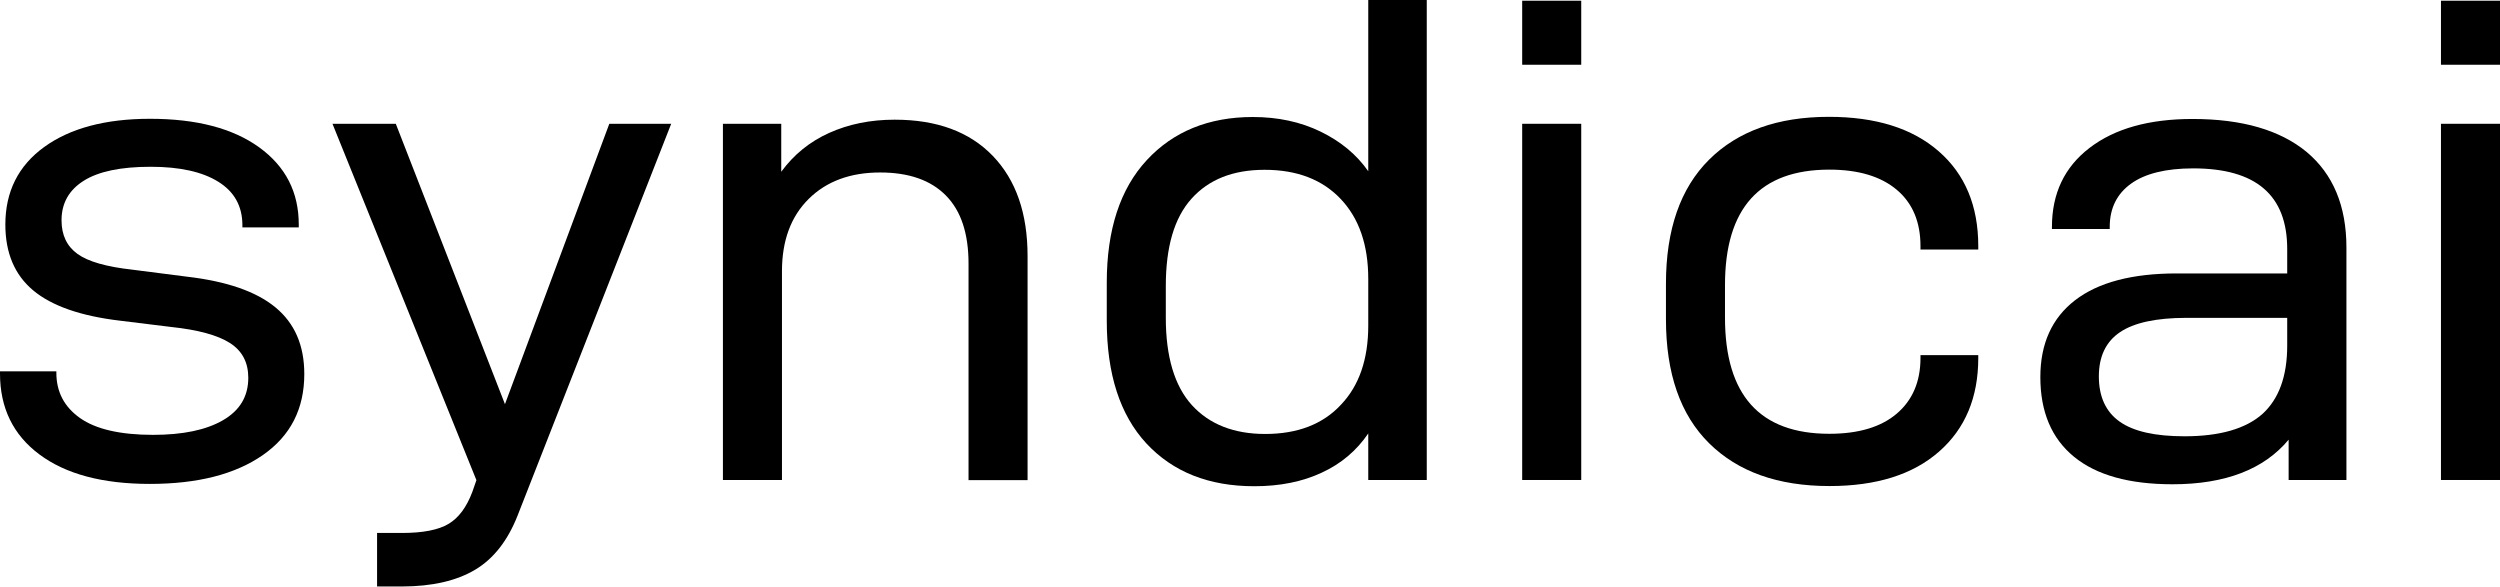
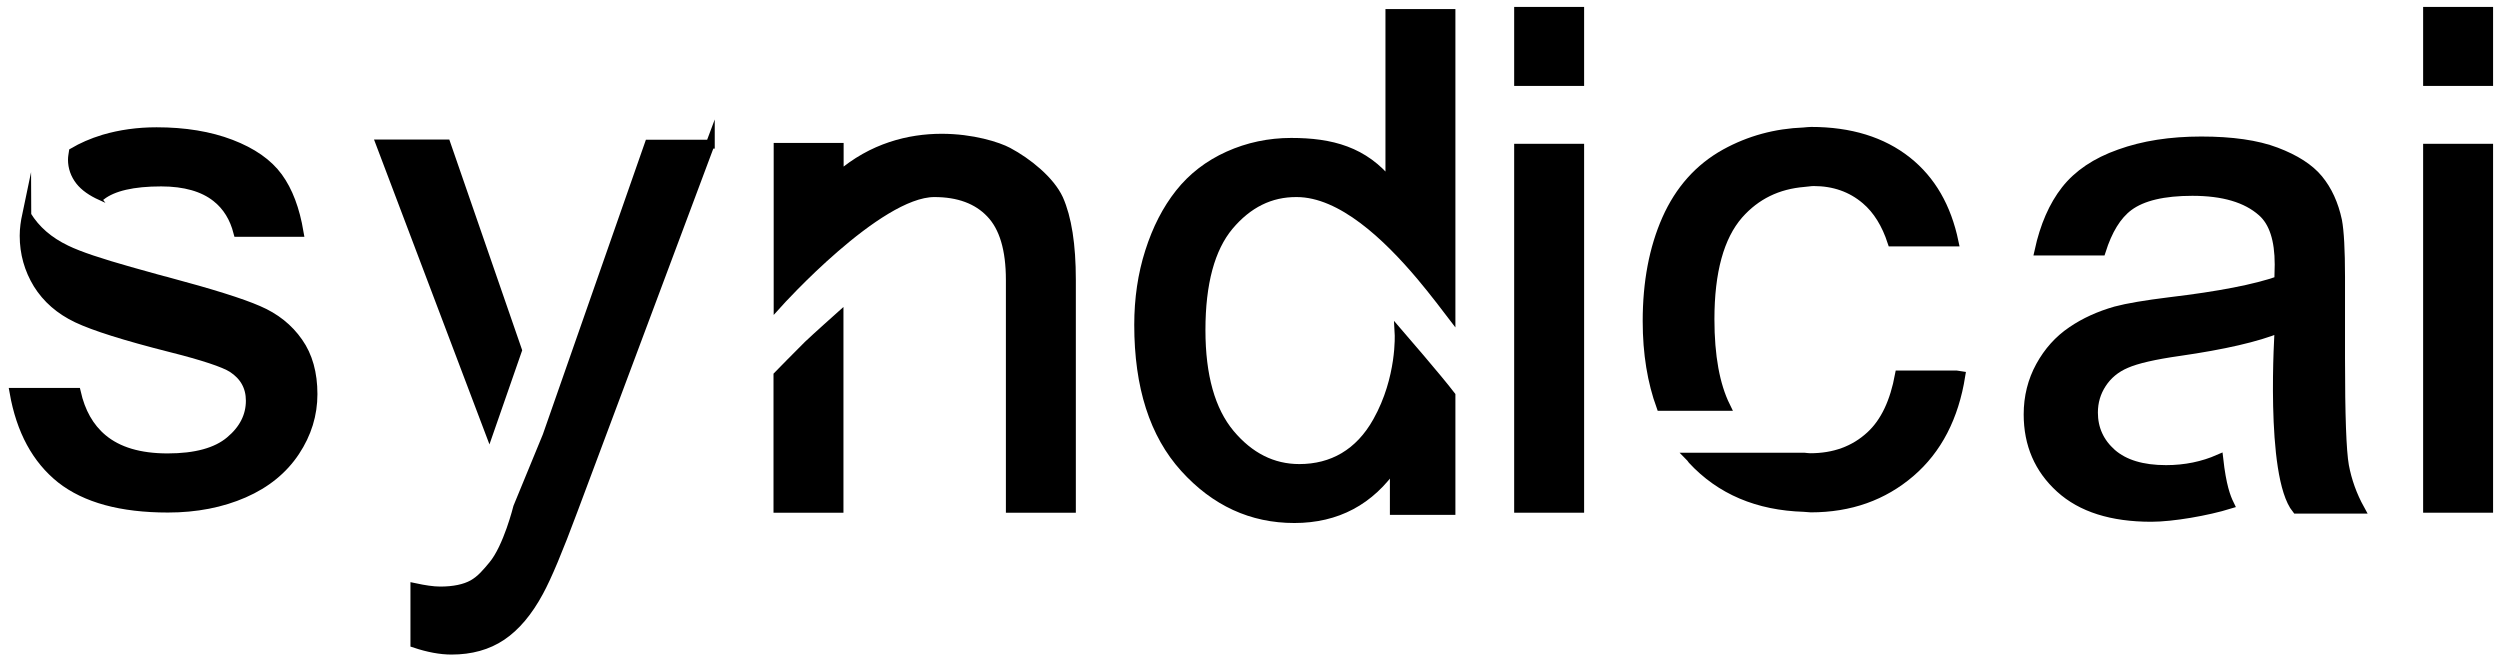
- <svg xmlns="http://www.w3.org/2000/svg" version="1.1" id="Layer_2" x="0px" y="0px" viewBox="0 0 1401.6 328.8" style="enable-background:new 0 0 1401.6 328.8;" xml:space="preserve">
+ <svg xmlns="http://www.w3.org/2000/svg" version="1.1" id="Layer_3" x="0px" y="0px" viewBox="0 0 1408.2 371.4" style="enable-background:new 0 0 1408.2 371.4;" xml:space="preserve">
+   <style type="text/css">
+ 	.st0{stroke:#000000;stroke-width:5;stroke-miterlimit:10;}
+ </style>
  <g>
-     <path d="M0,209.4v-1.2h31.6v0.8c0,10.7,4.4,19.1,13.3,25.4c8.8,6.2,22.5,9.4,40.9,9.4c16.6,0,29.7-2.7,39.2-8.2   c9.5-5.5,14.2-13.4,14.2-23.8c0-8.6-3.4-15.1-10.3-19.5c-6.9-4.4-17.9-7.4-33-9l-28.5-3.5c-22.1-2.6-38.4-8.3-48.8-17   c-10.4-8.7-15.6-21-15.6-36.9c0-18.5,7.3-33,21.8-43.5s34.3-15.8,59.3-15.8c26,0,46.4,5.3,61.2,16c14.8,10.7,22.2,25.1,22.2,43.3   v1.6h-31.6v-1.2c0-10.7-4.5-18.8-13.5-24.4c-9-5.6-21.6-8.4-38-8.4c-16.6,0-29.1,2.6-37.4,7.8c-8.3,5.2-12.5,12.6-12.5,22.2   c0,8.3,3,14.6,9,18.9s16.3,7.2,30.8,8.8l30.4,3.9c22.4,2.6,38.9,8.3,49.7,17.2s16.2,21.3,16.2,37.4c0,19.5-7.7,34.6-23.2,45.4   c-15.5,10.8-36.6,16.2-63.4,16.2c-26.5,0-47.2-5.5-62-16.6C7.4,243.8,0,228.7,0,209.4z" />
-     <path d="M290.2,289c-5.5,14-13.4,24.2-23.8,30.4c-10.4,6.2-24.1,9.4-41,9.4h-14v-30h14c11.7,0,20.4-1.7,26.1-5.1   c5.7-3.4,10.1-9.4,13.3-17.9l2.3-6.6L186.4,69.4h35.5l61.2,157.2l58.5-157.2h34.7L290.2,289z" />
-     <path d="M438,69.4v26.9c7-9.6,16-16.9,26.9-21.8s23.1-7.4,36.7-7.4c23.7,0,42,6.8,55,20.3s19.5,32.2,19.5,56.2v125.6h-33.1V147.8   c0-16.9-4.2-29.6-12.7-38.2c-8.5-8.6-20.7-12.9-36.9-12.9c-16.6,0-30,4.9-40,14.8c-10,9.9-15,23.4-15,40.6v117h-33.1V69.4H438z" />
-     <path d="M620.5,179.8v-21.4c0-29.6,7.5-52.5,22.4-68.6c14.9-16.1,34.8-24.2,59.5-24.2c14,0,26.7,2.7,38,8.2   c11.3,5.5,20.2,12.9,26.7,22.2V0h32.8v269.1h-32.8V243c-6.5,9.6-15.2,17-26.1,22c-10.9,5.1-23.5,7.6-37.8,7.6   c-25.5,0-45.6-8-60.5-24C627.9,232.6,620.5,209.7,620.5,179.8z M767.1,182.5v-26.1c0-19-5.1-33.9-15.4-44.8   c-10.3-10.9-24.5-16.4-42.7-16.4c-17.7,0-31.3,5.4-41,16.2s-14.4,27.1-14.4,48.9v17.9c0,21.8,4.9,38.2,14.6,48.9   s23.5,16.2,41.1,16.2c18.2,0,32.4-5.5,42.5-16.4C762.1,216.1,767.1,201.2,767.1,182.5z" />
-     <path d="M886.5,0.4v35.9h-33.1V0.4H886.5z M886.5,69.4v199.7h-33.1V69.4H886.5z" />
-     <path d="M934,179v-19.9c0-30.4,8.1-53.6,24.2-69.6s38.5-24,67.1-24c26.3,0,46.8,6.4,61.6,19.3c14.8,12.9,22.2,30.6,22.2,53.2v1.9   h-32.4v-1.9c0-13.5-4.4-24.1-13.3-31.6s-21.5-11.3-37.8-11.3c-39,0-58.5,21.6-58.5,64.7v18.3c0,43.4,19.5,65.1,58.5,65.1   c16.4,0,29-3.8,37.8-11.3s13.3-17.9,13.3-31.2v-1.6h32.4v1.6c0,22.1-7.3,39.6-22,52.5c-14.7,12.9-35.2,19.3-61.4,19.3   c-28.9,0-51.3-8-67.5-24C942.1,232.6,934,209.4,934,179z" />
-     <path d="M1315.5,138.8v130.3h-32.4v-22.6c-13.8,16.6-35.5,25-65.1,25c-24.2,0-42.6-5.1-55.2-15.4s-18.9-25.2-18.9-44.7   c0-18.7,6.5-33.1,19.5-43.1c13-10,32-15,56.9-15h62v-13.7c0-30.2-17.5-45.2-52.7-45.2c-15.3,0-27,2.9-34.9,8.6   c-7.9,5.7-11.9,13.8-11.9,24.2v1.2h-32.4v-1.2c0-18.7,7-33.5,21.1-44.3s33.3-16.2,57.7-16.2c27.8,0,49.1,6.2,64,18.5   C1308,97.6,1315.5,115.4,1315.5,138.8z M1282.3,193.8v-15.6h-56.5c-16.9,0-29.3,2.7-37.2,8c-7.9,5.3-11.9,13.6-11.9,24.8   c0,11.4,3.9,19.9,11.7,25.4s19.9,8.2,36.3,8.2c19.8,0,34.3-4.2,43.7-12.5C1277.6,223.7,1282.3,211,1282.3,193.8z" />
-     <path d="M1401.6,0.4v35.9h-33.1V0.4H1401.6z M1401.6,69.4v199.7h-33.1V69.4H1401.6z" />
+     <path class="st0" d="M176.3,222c0,11.5-3.3,22.3-10,32.4c-6.7,10.1-16.3,18-28.9,23.5c-12.6,5.5-26.9,8.3-42.8,8.3   c-26.4,0-46.4-5.5-60.3-16.4C20.5,258.8,11.7,242.6,7.9,221H43c2.5,11,7.3,19.7,14.8,26c8.7,7.3,20.9,10.9,36.6,10.9   c15.8,0,27.5-3.2,35.1-9.6c7.7-6.4,11.5-14,11.5-22.6c0-7.8-3.4-13.9-10.1-18.3c-4.7-3-16.4-6.9-35.1-11.6   c-25.2-6.4-42.7-11.9-52.4-16.5c-9.7-4.6-17.1-11.1-22.2-19.3c-5-8.2-7.6-17.3-7.6-27.2c0-4.1,0.6-8,1.4-11.8   c0,0.1,0.1,0.2,0.1,0.3c5,8.2,12.4,14.6,22.2,19.3c7.4,3.6,19.3,7.5,35.9,12.2c3.9,1.1,9.1,2.6,15.4,4.3c0.4,0.1,0.8,0.2,1.2,0.3   c1.4,0.4,2.4,0.7,3.8,1c0.4,0.1,0.7,0.2,1,0.3c24.3,6.5,41.3,11.8,50.9,16c9.6,4.1,17.1,10.1,22.6,18   C173.6,200.5,176.3,210.3,176.3,222z M45,101.9c-2.8-3.6-4.2-7.6-4.2-12c0-1.5,0.3-2.8,0.5-4.2c4.8-2.8,10.3-5.3,17.2-7.4   c9.2-2.7,19.1-4.1,29.7-4.1c15.9,0,29.9,2.3,41.9,6.9c12,4.6,20.9,10.8,26.6,18.6c5.7,7.8,9.6,18.2,11.8,31.2H134   c-2.1-8.1-6-14.7-12.2-19.6c-7.3-5.8-17.7-8.8-31-8.8c-15.8,0-27.1,2.6-33.8,7.8c0,0-0.1,0-0.1,0.1C51.6,108,47.6,105.2,45,101.9z" />
+     <path class="st0" d="M275.6,243L214.3,81.1h37l40.2,116.2L275.6,243z M400.1,81.1l-77.2,206.3c-8.3,22.3-14.7,37.6-19.3,46   c-6.1,11.3-13.1,19.6-21,24.9s-17.3,7.9-28.3,7.9c-6.2,0-13.1-1.3-20.6-3.8V331c5.2,1.1,10.1,1.9,14.3,1.9c7.6,0,13.8-1.3,18.3-3.8   c4.6-2.6,7.8-6.5,11.3-10.7c8.4-10,14-32.7,14-32.7l16.5-40.1l57.5-164.4H400.1z" />
+     <path class="st0" d="M455.2,194.3c4.3-4.1,17.4-15.8,17.4-15.8v107.8h-34.4v-74.8C438.3,211.4,450.9,198.5,455.2,194.3z    M603.5,157.7v128.6h-34.4V157.7c0-17.2-3.7-29.7-11.2-37.5c-7.4-7.8-18-11.7-31.6-11.7c-31.8,0-88,62.4-88,62.4V83h34.4v16.1   c37.4-32.6,84-19.5,95.1-13.6c11.1,5.9,23.8,16.2,28.6,26.6C601.1,122.7,603.5,137.8,603.5,157.7z" />
+     <path class="st0" d="M692.3,127.3c-10.5,12.6-15.8,32.2-15.8,58.6c0,25.9,5.5,45.3,16.4,58.4c10.9,13,23.9,19.6,39,19.6   c18.5,0,33.8-8.5,43.9-26.6c13.7-24.4,12.3-49.4,12.3-49.4s22.3,25.8,29.2,34.9v64.7h-31.9v-25.4c-13.6,20-32.4,30-56.3,30   c-24.1,0-44.7-9.5-61.9-28.5c-17.2-19-25.8-45.8-25.8-80.6c0-14.6,2-28.4,6.1-41.2c4.1-12.9,9.7-23.8,16.9-32.9   c7.2-9.1,16.4-16.2,27.5-21.2c11.1-5,23-7.5,35.4-7.5c22.5,0,41.1,4.8,55.6,23V7.6h34.4v169.4c0,0-10.4-13.7-17.2-21.7   c-18.6-22-44.4-46.8-69.7-46.8C715.5,108.4,702.9,114.7,692.3,127.3z" />
+     <path class="st0" d="M855.4,45.9V6.4h34.4v39.5H855.4z M855.4,286.4V83.5h34.4v202.8H855.4z" />
+     <path class="st0" d="M972.1,228.9h-36.6c-5-13.8-7.7-29.6-7.7-48c0-21.9,3.6-41,10.9-57.5c7.3-16.4,18.3-28.8,33.1-37   c13.6-7.5,28.4-11.5,44.3-12.1c1.4-0.1,2.7-0.3,4.1-0.3c22,0,40.1,5.6,54.1,16.7c13.6,10.8,22.3,26,26.4,45.6h-35   c-3.3-10.1-8.2-18.1-14.8-23.7c-8.1-6.9-17.9-10.3-29.3-10.3c-1.9,0-3.6,0.4-5.4,0.5c-14.8,1.2-27.1,7.1-36.8,18.1   c-10.8,12.4-16.2,32.1-16.2,58.9C963.2,200.6,966.2,216.9,972.1,228.9z M1104.5,211.6c-3.7,23.3-13.1,41.6-28.4,54.7   s-33.9,19.8-56.1,19.8c-1.4,0-2.6-0.3-3.9-0.3c-25.9-0.8-47-9.6-63-26.9c-0.4-0.4-0.6-1-1-1.4h64.1c1.2,0.1,2.3,0.3,3.5,0.3   c13.5,0,24.8-4.1,33.8-12.4c8.3-7.6,13.6-19.1,16.4-34.2h32L1104.5,211.6z" />
+     <path class="st0" d="M1329.4,286.8h-35.9c-15.3-19-9.7-101.8-9.7-101.8c-12.5,5.1-31.2,9.4-56.2,13c-14.1,2-24.1,4.3-30,6.9   c-5.9,2.5-10.4,6.3-13.6,11.2c-3.2,4.9-4.8,10.3-4.8,16.3c0,9.1,3.5,16.8,10.4,22.9c7,6.1,17.1,9.2,30.5,9.2   c10.9,0,20.8-2.1,29.7-6c1.7,15.2,4.1,21.5,6.1,25.6c-12.6,3.9-32.2,7.3-44.1,7.3c-22.3,0-39.4-5.4-51.4-16.3   c-12-10.9-18-24.8-18-41.7c0-9.9,2.3-19,6.8-27.2c4.5-8.2,10.4-14.8,17.8-19.8c7.3-5,15.6-8.7,24.7-11.3c6.7-1.8,16.9-3.5,30.6-5.2   c27.8-3.3,48.2-7.3,61.3-11.9c0.1-4.7,0.2-7.7,0.2-9c0-14-3.2-23.9-9.7-29.6c-8.8-7.8-21.8-11.6-39.2-11.6   c-16.2,0-28.1,2.8-35.8,8.5c-6.7,5-11.8,13.4-15.5,25.1h-35.1c3.1-14.2,8.1-25.6,15-34.4c7-8.9,17.1-15.7,30.4-20.4   c13.3-4.8,28.6-7.2,46-7.2c17.3,0,31.4,2,42.2,6.1c10.8,4.1,18.8,9.2,23.9,15.4c5.1,6.2,8.7,14,10.7,23.4   c1.1,5.9,1.7,16.4,1.7,31.7v45.8c0,32,0.7,52.2,2.2,60.6C1322.2,270.9,1325.1,279,1329.4,286.8z" />
+     <path class="st0" d="M1367.4,45.9V6.4h34.4v39.5H1367.4z M1367.4,286.4V83.5h34.4v202.8H1367.4z" />
  </g>
</svg>
